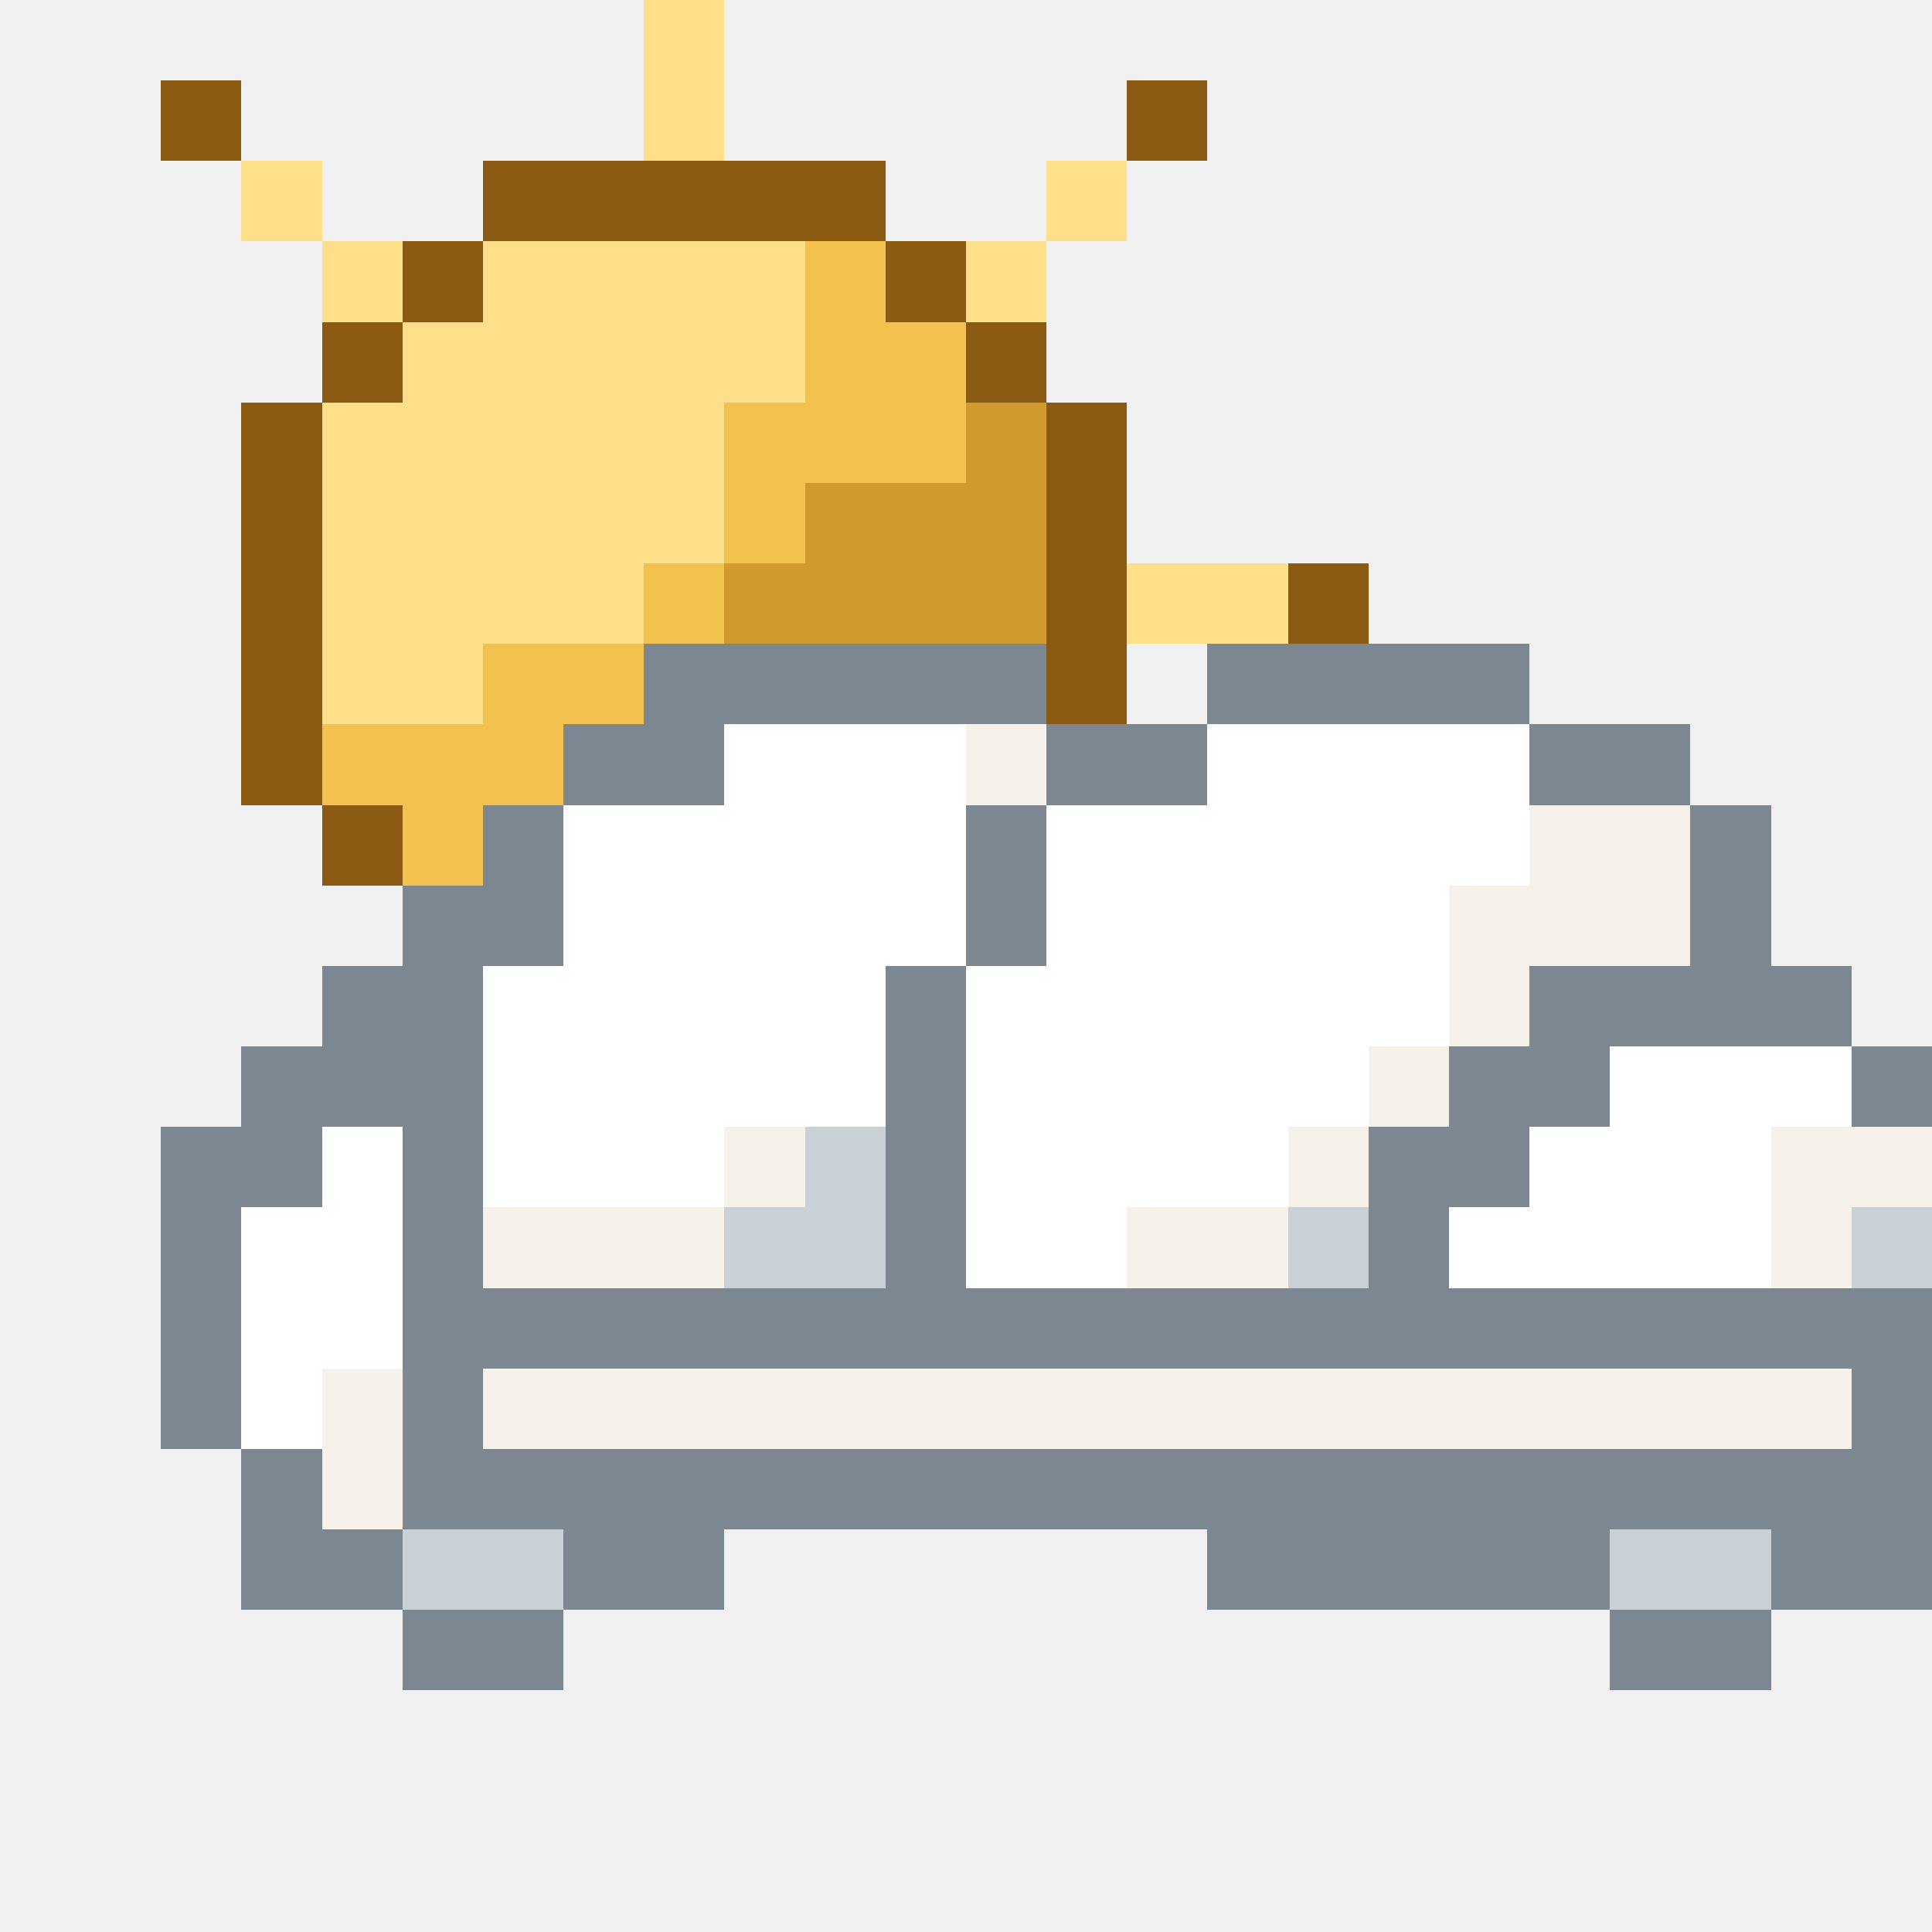
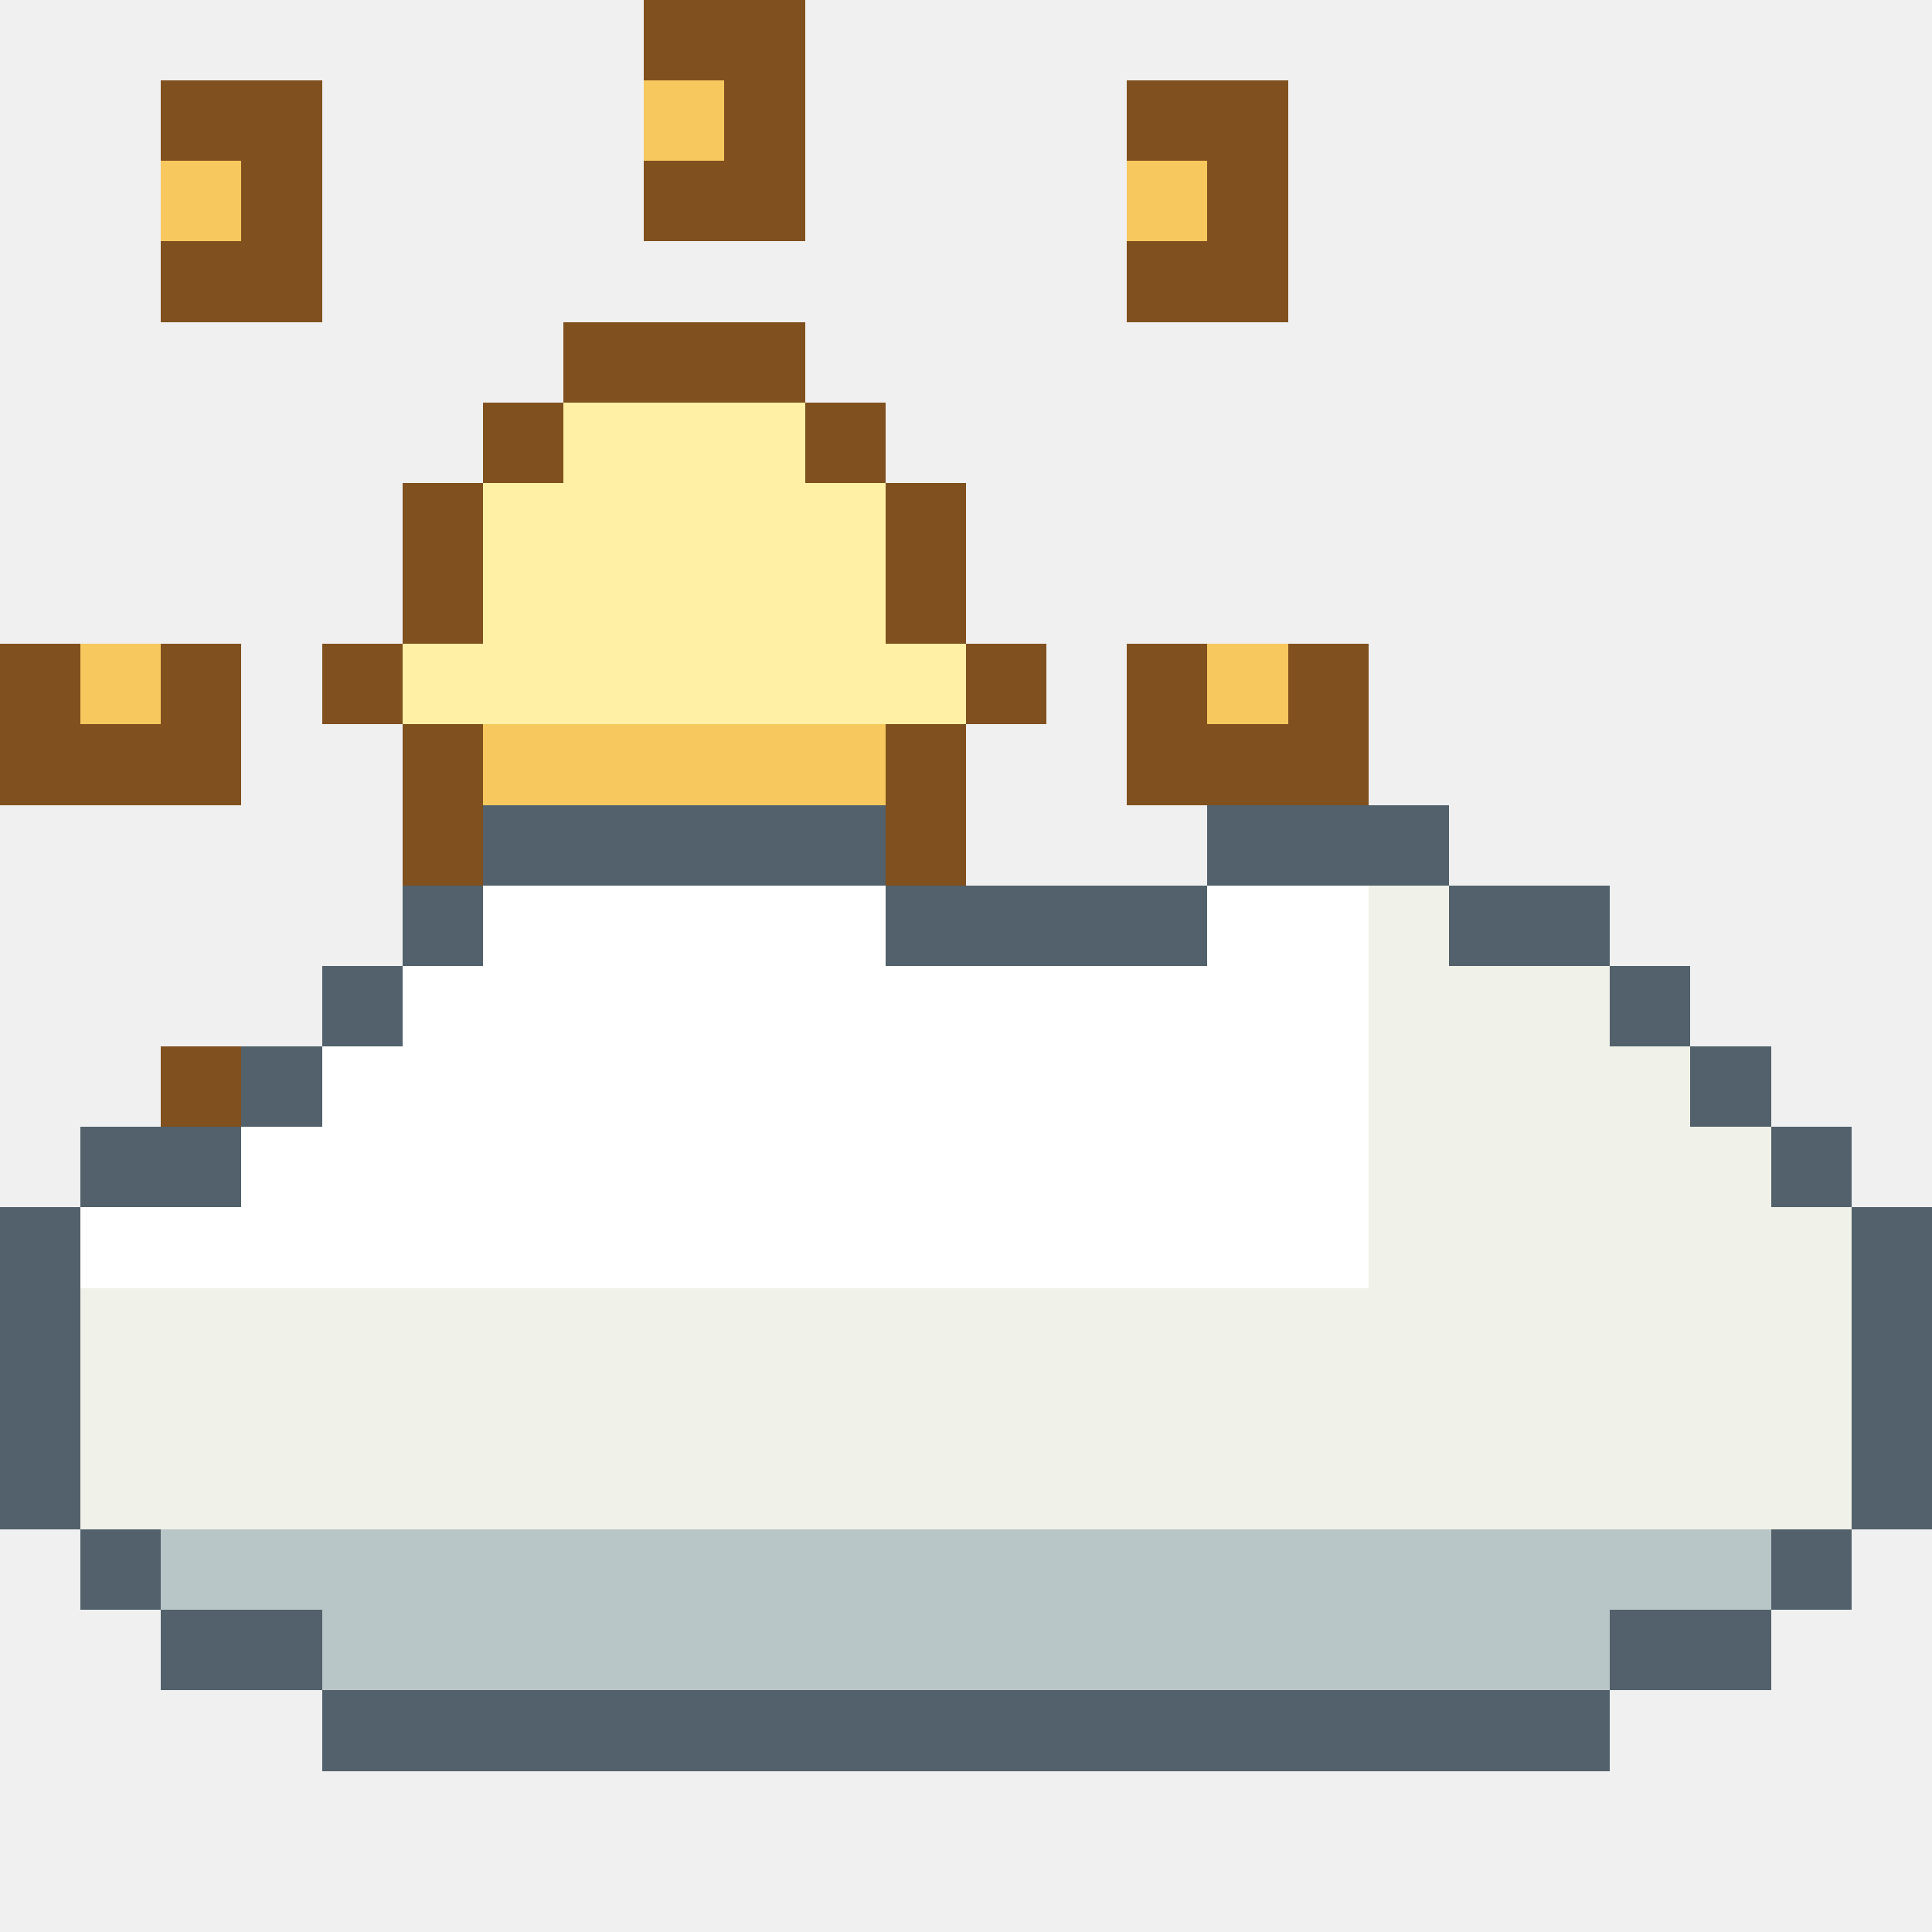
<svg xmlns="http://www.w3.org/2000/svg" viewBox="0 0 24 24" shape-rendering="crispEdges">
-   <rect x="8" y="0" width="1" height="1" fill="#ffe08a" />
-   <rect x="2" y="1" width="1" height="1" fill="#8a5a12" />
-   <rect x="8" y="1" width="1" height="1" fill="#ffe08a" />
-   <rect x="14" y="1" width="1" height="1" fill="#8a5a12" />
-   <rect x="3" y="2" width="1" height="1" fill="#ffe08a" />
-   <rect x="6" y="2" width="5" height="1" fill="#8a5a12" />
-   <rect x="13" y="2" width="1" height="1" fill="#ffe08a" />
-   <rect x="4" y="3" width="1" height="1" fill="#ffe08a" />
-   <rect x="5" y="3" width="1" height="1" fill="#8a5a12" />
-   <rect x="6" y="3" width="4" height="1" fill="#ffe08a" />
-   <rect x="10" y="3" width="1" height="1" fill="#f2c14e" />
-   <rect x="11" y="3" width="1" height="1" fill="#8a5a12" />
-   <rect x="12" y="3" width="1" height="1" fill="#ffe08a" />
-   <rect x="4" y="4" width="1" height="1" fill="#8a5a12" />
-   <rect x="5" y="4" width="5" height="1" fill="#ffe08a" />
-   <rect x="10" y="4" width="2" height="1" fill="#f2c14e" />
-   <rect x="12" y="4" width="1" height="1" fill="#8a5a12" />
-   <rect x="3" y="5" width="1" height="1" fill="#8a5a12" />
-   <rect x="4" y="5" width="5" height="1" fill="#ffe08a" />
-   <rect x="9" y="5" width="3" height="1" fill="#f2c14e" />
-   <rect x="12" y="5" width="1" height="1" fill="#d19a2e" />
-   <rect x="13" y="5" width="1" height="1" fill="#8a5a12" />
-   <rect x="3" y="6" width="1" height="1" fill="#8a5a12" />
-   <rect x="4" y="6" width="5" height="1" fill="#ffe08a" />
-   <rect x="9" y="6" width="1" height="1" fill="#f2c14e" />
-   <rect x="10" y="6" width="3" height="1" fill="#d19a2e" />
-   <rect x="13" y="6" width="1" height="1" fill="#8a5a12" />
-   <rect x="3" y="7" width="1" height="1" fill="#8a5a12" />
-   <rect x="4" y="7" width="4" height="1" fill="#ffe08a" />
-   <rect x="8" y="7" width="1" height="1" fill="#f2c14e" />
-   <rect x="9" y="7" width="4" height="1" fill="#d19a2e" />
-   <rect x="13" y="7" width="1" height="1" fill="#8a5a12" />
-   <rect x="14" y="7" width="2" height="1" fill="#ffe08a" />
-   <rect x="16" y="7" width="1" height="1" fill="#8a5a12" />
-   <rect x="3" y="8" width="1" height="1" fill="#8a5a12" />
-   <rect x="4" y="8" width="2" height="1" fill="#ffe08a" />
-   <rect x="6" y="8" width="2" height="1" fill="#f2c14e" />
-   <rect x="8" y="8" width="5" height="1" fill="#7d8792" />
-   <rect x="13" y="8" width="1" height="1" fill="#8a5a12" />
-   <rect x="15" y="8" width="4" height="1" fill="#7d8792" />
-   <rect x="3" y="9" width="1" height="1" fill="#8a5a12" />
-   <rect x="4" y="9" width="3" height="1" fill="#f2c14e" />
-   <rect x="7" y="9" width="2" height="1" fill="#7d8792" />
-   <rect x="9" y="9" width="3" height="1" fill="#ffffff" />
-   <rect x="12" y="9" width="1" height="1" fill="#f6f2ea" />
-   <rect x="13" y="9" width="2" height="1" fill="#7d8792" />
-   <rect x="15" y="9" width="4" height="1" fill="#ffffff" />
-   <rect x="19" y="9" width="2" height="1" fill="#7d8792" />
-   <rect x="4" y="10" width="1" height="1" fill="#8a5a12" />
-   <rect x="5" y="10" width="1" height="1" fill="#f2c14e" />
-   <rect x="6" y="10" width="1" height="1" fill="#7d8792" />
-   <rect x="7" y="10" width="5" height="1" fill="#ffffff" />
-   <rect x="12" y="10" width="1" height="1" fill="#7d8792" />
-   <rect x="13" y="10" width="6" height="1" fill="#ffffff" />
-   <rect x="19" y="10" width="2" height="1" fill="#f6f2ea" />
-   <rect x="21" y="10" width="1" height="1" fill="#7d8792" />
-   <rect x="5" y="11" width="2" height="1" fill="#7d8792" />
-   <rect x="7" y="11" width="5" height="1" fill="#ffffff" />
-   <rect x="12" y="11" width="1" height="1" fill="#7d8792" />
-   <rect x="13" y="11" width="5" height="1" fill="#ffffff" />
-   <rect x="18" y="11" width="3" height="1" fill="#f6f2ea" />
-   <rect x="21" y="11" width="1" height="1" fill="#7d8792" />
-   <rect x="4" y="12" width="2" height="1" fill="#7d8792" />
-   <rect x="6" y="12" width="5" height="1" fill="#ffffff" />
-   <rect x="11" y="12" width="1" height="1" fill="#7d8792" />
-   <rect x="12" y="12" width="6" height="1" fill="#ffffff" />
-   <rect x="18" y="12" width="1" height="1" fill="#f6f2ea" />
-   <rect x="19" y="12" width="4" height="1" fill="#7d8792" />
-   <rect x="3" y="13" width="3" height="1" fill="#7d8792" />
-   <rect x="6" y="13" width="5" height="1" fill="#ffffff" />
-   <rect x="11" y="13" width="1" height="1" fill="#7d8792" />
-   <rect x="12" y="13" width="5" height="1" fill="#ffffff" />
-   <rect x="17" y="13" width="1" height="1" fill="#f6f2ea" />
-   <rect x="18" y="13" width="2" height="1" fill="#7d8792" />
-   <rect x="20" y="13" width="3" height="1" fill="#ffffff" />
-   <rect x="23" y="13" width="1" height="1" fill="#7d8792" />
-   <rect x="2" y="14" width="2" height="1" fill="#7d8792" />
-   <rect x="4" y="14" width="1" height="1" fill="#ffffff" />
-   <rect x="5" y="14" width="1" height="1" fill="#7d8792" />
-   <rect x="6" y="14" width="3" height="1" fill="#ffffff" />
-   <rect x="9" y="14" width="1" height="1" fill="#f6f2ea" />
-   <rect x="10" y="14" width="1" height="1" fill="#c9d0d6" />
-   <rect x="11" y="14" width="1" height="1" fill="#7d8792" />
-   <rect x="12" y="14" width="4" height="1" fill="#ffffff" />
-   <rect x="16" y="14" width="1" height="1" fill="#f6f2ea" />
-   <rect x="17" y="14" width="2" height="1" fill="#7d8792" />
-   <rect x="19" y="14" width="3" height="1" fill="#ffffff" />
-   <rect x="22" y="14" width="2" height="1" fill="#f6f2ea" />
-   <rect x="2" y="15" width="1" height="1" fill="#7d8792" />
-   <rect x="3" y="15" width="2" height="1" fill="#ffffff" />
-   <rect x="5" y="15" width="1" height="1" fill="#7d8792" />
-   <rect x="6" y="15" width="3" height="1" fill="#f6f2ea" />
-   <rect x="9" y="15" width="2" height="1" fill="#c9d0d6" />
-   <rect x="11" y="15" width="1" height="1" fill="#7d8792" />
-   <rect x="12" y="15" width="2" height="1" fill="#ffffff" />
-   <rect x="14" y="15" width="2" height="1" fill="#f6f2ea" />
-   <rect x="16" y="15" width="1" height="1" fill="#c9d0d6" />
-   <rect x="17" y="15" width="1" height="1" fill="#7d8792" />
-   <rect x="18" y="15" width="4" height="1" fill="#ffffff" />
-   <rect x="22" y="15" width="1" height="1" fill="#f6f2ea" />
-   <rect x="23" y="15" width="1" height="1" fill="#c9d0d6" />
-   <rect x="2" y="16" width="1" height="1" fill="#7d8792" />
-   <rect x="3" y="16" width="2" height="1" fill="#ffffff" />
-   <rect x="5" y="16" width="19" height="1" fill="#7d8792" />
-   <rect x="2" y="17" width="1" height="1" fill="#7d8792" />
-   <rect x="3" y="17" width="1" height="1" fill="#ffffff" />
-   <rect x="4" y="17" width="1" height="1" fill="#f6f2ea" />
-   <rect x="5" y="17" width="1" height="1" fill="#7d8792" />
-   <rect x="6" y="17" width="17" height="1" fill="#f6f2ea" />
-   <rect x="23" y="17" width="1" height="1" fill="#7d8792" />
-   <rect x="3" y="18" width="1" height="1" fill="#7d8792" />
-   <rect x="4" y="18" width="1" height="1" fill="#f6f2ea" />
-   <rect x="5" y="18" width="19" height="1" fill="#7d8792" />
-   <rect x="3" y="19" width="2" height="1" fill="#7d8792" />
-   <rect x="5" y="19" width="2" height="1" fill="#c9d0d6" />
-   <rect x="7" y="19" width="2" height="1" fill="#7d8792" />
-   <rect x="15" y="19" width="5" height="1" fill="#7d8792" />
-   <rect x="20" y="19" width="2" height="1" fill="#c9d0d6" />
-   <rect x="22" y="19" width="2" height="1" fill="#7d8792" />
-   <rect x="5" y="20" width="2" height="1" fill="#7d8792" />
-   <rect x="20" y="20" width="2" height="1" fill="#7d8792" />
+   <rect x="8" y="0" width="2" height="1" fill="#80501e" />
+   <rect x="2" y="1" width="2" height="1" fill="#80501e" />
+   <rect x="8" y="1" width="1" height="1" fill="#f7c85d" />
+   <rect x="9" y="1" width="1" height="1" fill="#80501e" />
+   <rect x="14" y="1" width="2" height="1" fill="#80501e" />
+   <rect x="2" y="2" width="1" height="1" fill="#f7c85d" />
+   <rect x="3" y="2" width="1" height="1" fill="#80501e" />
+   <rect x="8" y="2" width="2" height="1" fill="#80501e" />
+   <rect x="14" y="2" width="1" height="1" fill="#f7c85d" />
+   <rect x="15" y="2" width="1" height="1" fill="#80501e" />
+   <rect x="2" y="3" width="2" height="1" fill="#80501e" />
+   <rect x="14" y="3" width="2" height="1" fill="#80501e" />
+   <rect x="7" y="4" width="3" height="1" fill="#80501e" />
+   <rect x="6" y="5" width="1" height="1" fill="#80501e" />
+   <rect x="7" y="5" width="3" height="1" fill="#fff0a6" />
+   <rect x="10" y="5" width="1" height="1" fill="#80501e" />
+   <rect x="5" y="6" width="1" height="1" fill="#80501e" />
+   <rect x="6" y="6" width="5" height="1" fill="#fff0a6" />
+   <rect x="11" y="6" width="1" height="1" fill="#80501e" />
+   <rect x="5" y="7" width="1" height="1" fill="#80501e" />
+   <rect x="6" y="7" width="5" height="1" fill="#fff0a6" />
+   <rect x="11" y="7" width="1" height="1" fill="#80501e" />
+   <rect x="0" y="8" width="1" height="1" fill="#80501e" />
+   <rect x="1" y="8" width="1" height="1" fill="#f7c85d" />
+   <rect x="2" y="8" width="1" height="1" fill="#80501e" />
+   <rect x="4" y="8" width="1" height="1" fill="#80501e" />
+   <rect x="5" y="8" width="7" height="1" fill="#fff0a6" />
+   <rect x="12" y="8" width="1" height="1" fill="#80501e" />
+   <rect x="14" y="8" width="1" height="1" fill="#80501e" />
+   <rect x="15" y="8" width="1" height="1" fill="#f7c85d" />
+   <rect x="16" y="8" width="1" height="1" fill="#80501e" />
+   <rect x="0" y="9" width="3" height="1" fill="#80501e" />
+   <rect x="5" y="9" width="1" height="1" fill="#80501e" />
+   <rect x="6" y="9" width="5" height="1" fill="#f7c85d" />
+   <rect x="11" y="9" width="1" height="1" fill="#80501e" />
+   <rect x="14" y="9" width="3" height="1" fill="#80501e" />
+   <rect x="5" y="10" width="1" height="1" fill="#80501e" />
+   <rect x="6" y="10" width="5" height="1" fill="#52616b" />
+   <rect x="11" y="10" width="1" height="1" fill="#80501e" />
+   <rect x="15" y="10" width="3" height="1" fill="#52616b" />
+   <rect x="5" y="11" width="1" height="1" fill="#52616b" />
+   <rect x="6" y="11" width="5" height="1" fill="#ffffff" />
+   <rect x="11" y="11" width="4" height="1" fill="#52616b" />
+   <rect x="15" y="11" width="2" height="1" fill="#ffffff" />
+   <rect x="17" y="11" width="1" height="1" fill="#f0f1e8" />
+   <rect x="18" y="11" width="2" height="1" fill="#52616b" />
+   <rect x="4" y="12" width="1" height="1" fill="#52616b" />
+   <rect x="5" y="12" width="12" height="1" fill="#ffffff" />
+   <rect x="17" y="12" width="3" height="1" fill="#f0f1e8" />
+   <rect x="20" y="12" width="1" height="1" fill="#52616b" />
+   <rect x="2" y="13" width="1" height="1" fill="#80501e" />
+   <rect x="3" y="13" width="1" height="1" fill="#52616b" />
+   <rect x="4" y="13" width="13" height="1" fill="#ffffff" />
+   <rect x="17" y="13" width="4" height="1" fill="#f0f1e8" />
+   <rect x="21" y="13" width="1" height="1" fill="#52616b" />
+   <rect x="1" y="14" width="2" height="1" fill="#52616b" />
+   <rect x="3" y="14" width="14" height="1" fill="#ffffff" />
+   <rect x="17" y="14" width="5" height="1" fill="#f0f1e8" />
+   <rect x="22" y="14" width="1" height="1" fill="#52616b" />
+   <rect x="0" y="15" width="1" height="1" fill="#52616b" />
+   <rect x="1" y="15" width="16" height="1" fill="#ffffff" />
+   <rect x="17" y="15" width="6" height="1" fill="#f0f1e8" />
+   <rect x="23" y="15" width="1" height="1" fill="#52616b" />
+   <rect x="0" y="16" width="1" height="1" fill="#52616b" />
+   <rect x="1" y="16" width="22" height="1" fill="#f0f1e8" />
+   <rect x="23" y="16" width="1" height="1" fill="#52616b" />
+   <rect x="0" y="17" width="1" height="1" fill="#52616b" />
+   <rect x="1" y="17" width="22" height="1" fill="#f0f1e8" />
+   <rect x="23" y="17" width="1" height="1" fill="#52616b" />
+   <rect x="0" y="18" width="1" height="1" fill="#52616b" />
+   <rect x="1" y="18" width="22" height="1" fill="#f0f1e8" />
+   <rect x="23" y="18" width="1" height="1" fill="#52616b" />
+   <rect x="1" y="19" width="1" height="1" fill="#52616b" />
+   <rect x="2" y="19" width="20" height="1" fill="#b9c6c7" />
+   <rect x="22" y="19" width="1" height="1" fill="#52616b" />
+   <rect x="2" y="20" width="2" height="1" fill="#52616b" />
+   <rect x="4" y="20" width="16" height="1" fill="#b9c6c7" />
+   <rect x="20" y="20" width="2" height="1" fill="#52616b" />
+   <rect x="4" y="21" width="16" height="1" fill="#52616b" />
</svg>
